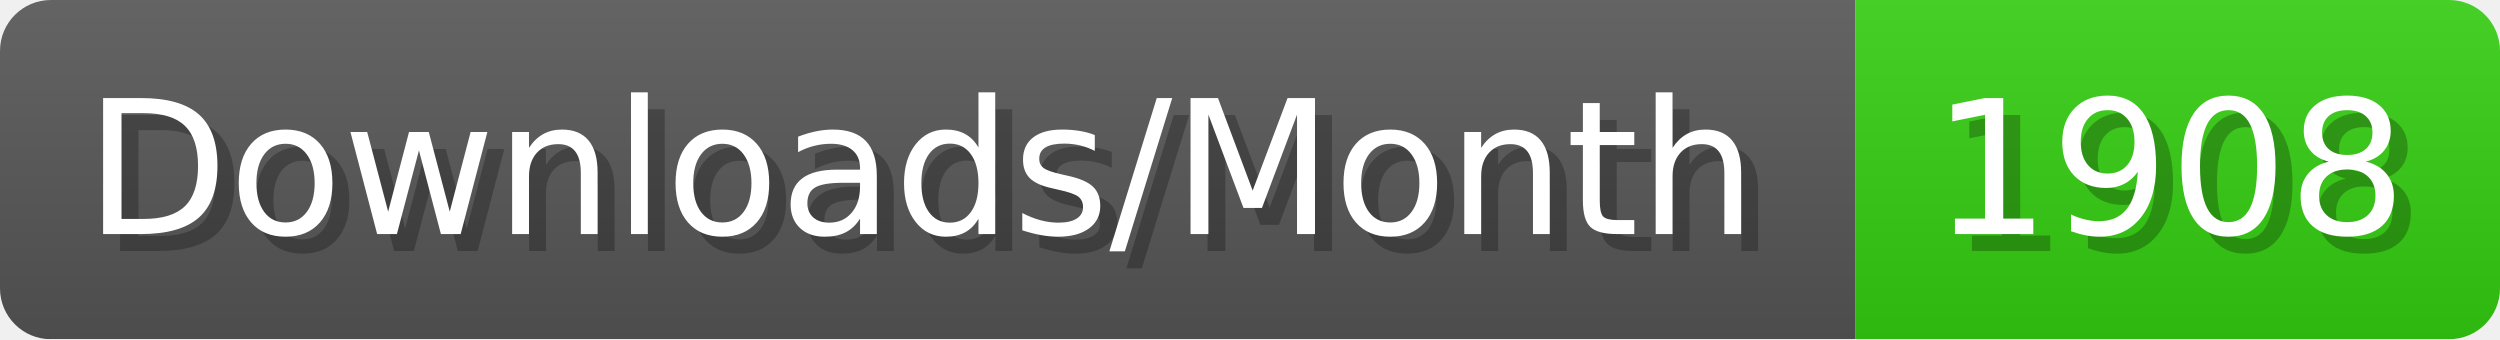
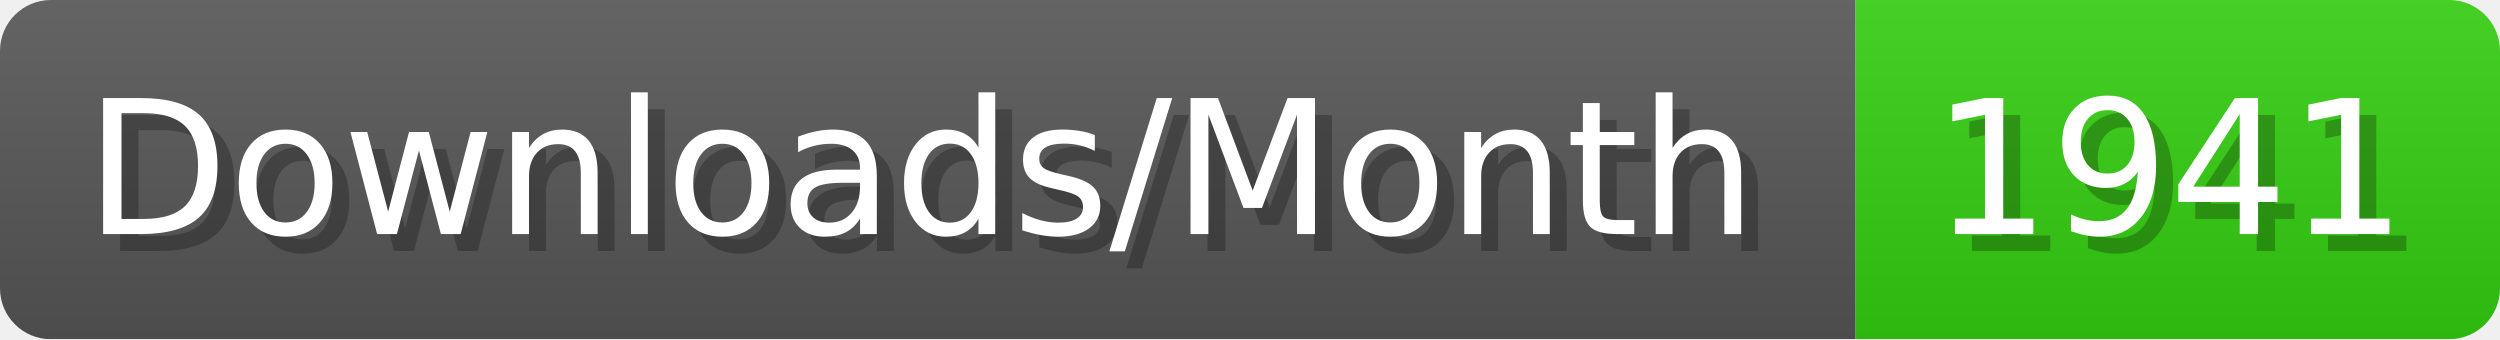
- <svg xmlns="http://www.w3.org/2000/svg" width="147.4" height="20" viewBox="0 0 1474 200" role="img" aria-label="Downloads/Month: 1908">
+ <svg xmlns="http://www.w3.org/2000/svg" width="147.4" height="20" viewBox="0 0 1474 200" role="img" aria-label="Downloads/Month: 1941">
  <linearGradient id="YlXUI" x2="0" y2="100%">
    <stop offset="0" stop-opacity=".1" stop-color="#EEE" />
    <stop offset="1" stop-opacity=".1" />
  </linearGradient>
  <mask id="JHhop">
    <rect width="1474" height="200" rx="30" fill="#FFF" />
  </mask>
  <g mask="url(#JHhop)">
    <rect width="1094" height="200" fill="#555" />
    <rect width="380" height="200" fill="#3C1" x="1094" />
    <rect width="1474" height="200" fill="url(#YlXUI)" />
  </g>
  <g aria-hidden="true" fill="#fff" text-anchor="start" font-family="Verdana,DejaVu Sans,sans-serif" font-size="110">
    <text x="60" y="148" textLength="994" fill="#000" opacity="0.25">Downloads/Month</text>
    <text x="50" y="138" textLength="994">Downloads/Month</text>
-     <text x="1149" y="148" textLength="280" fill="#000" opacity="0.25">1908</text>
-     <text x="1139" y="138" textLength="280">1908</text>
+     <text x="1149" y="148" textLength="280" fill="#000" opacity="0.25">1941</text>
+     <text x="1139" y="138" textLength="280">1941</text>
  </g>
</svg>
